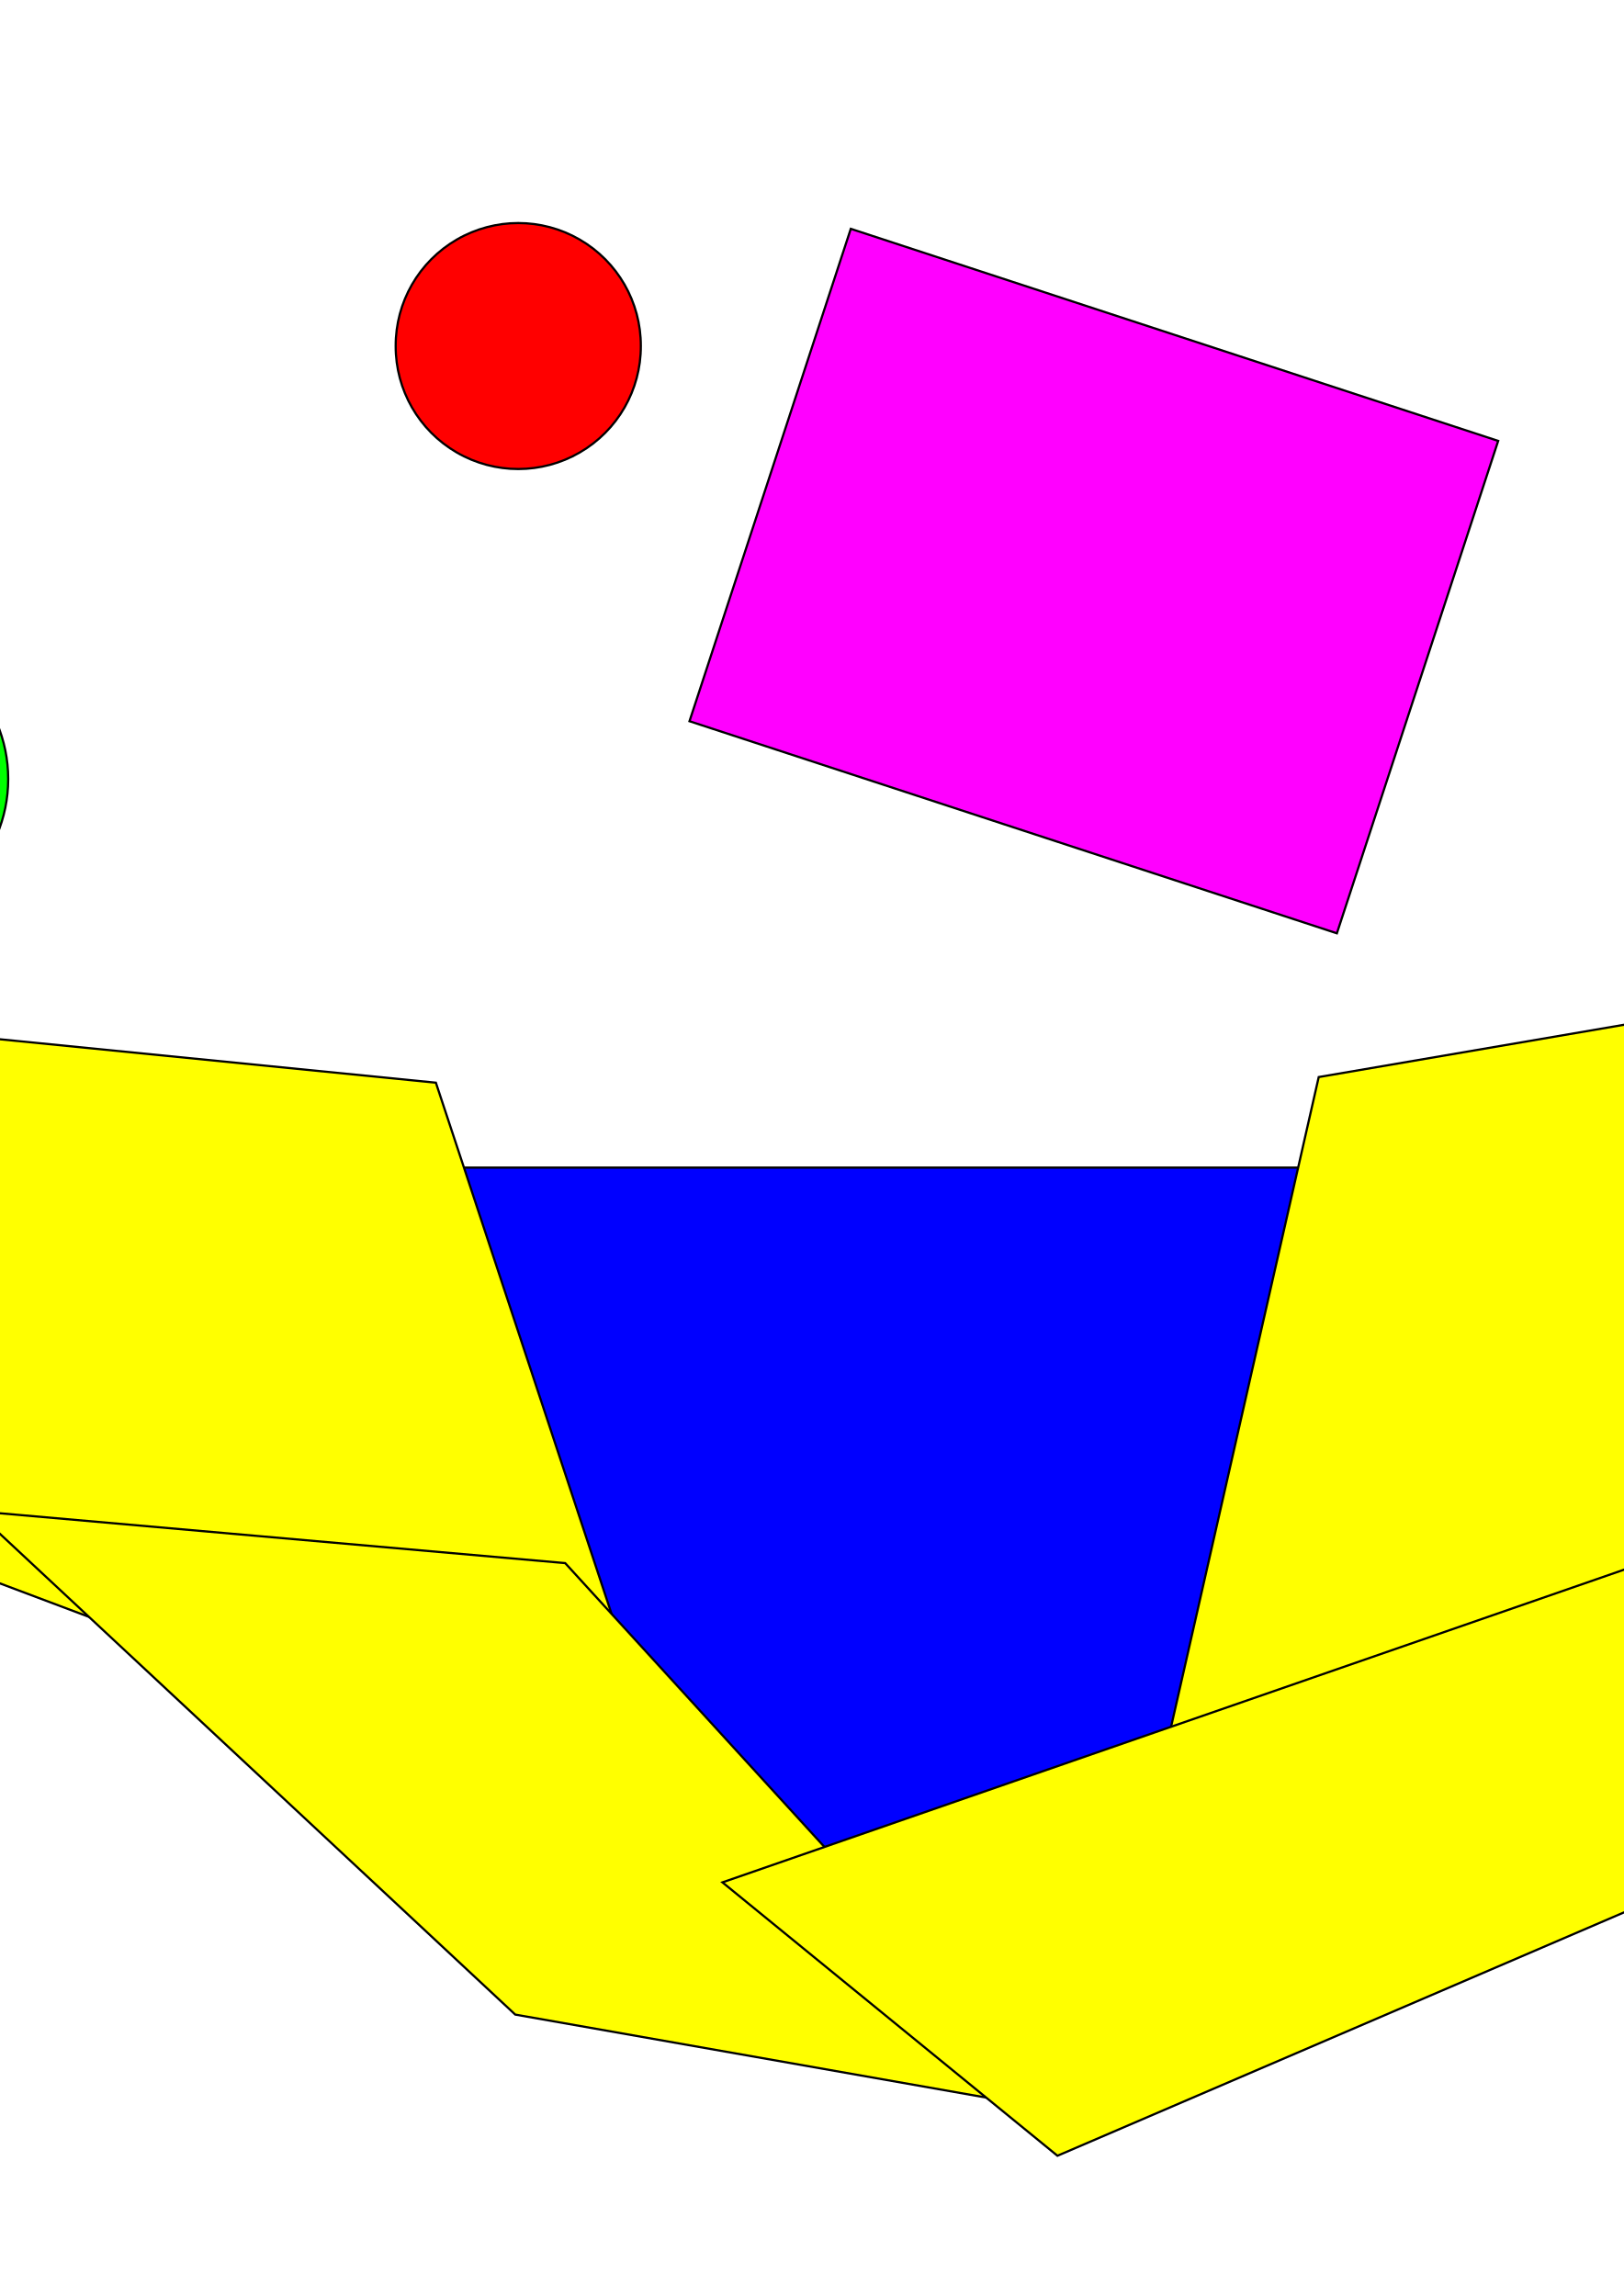
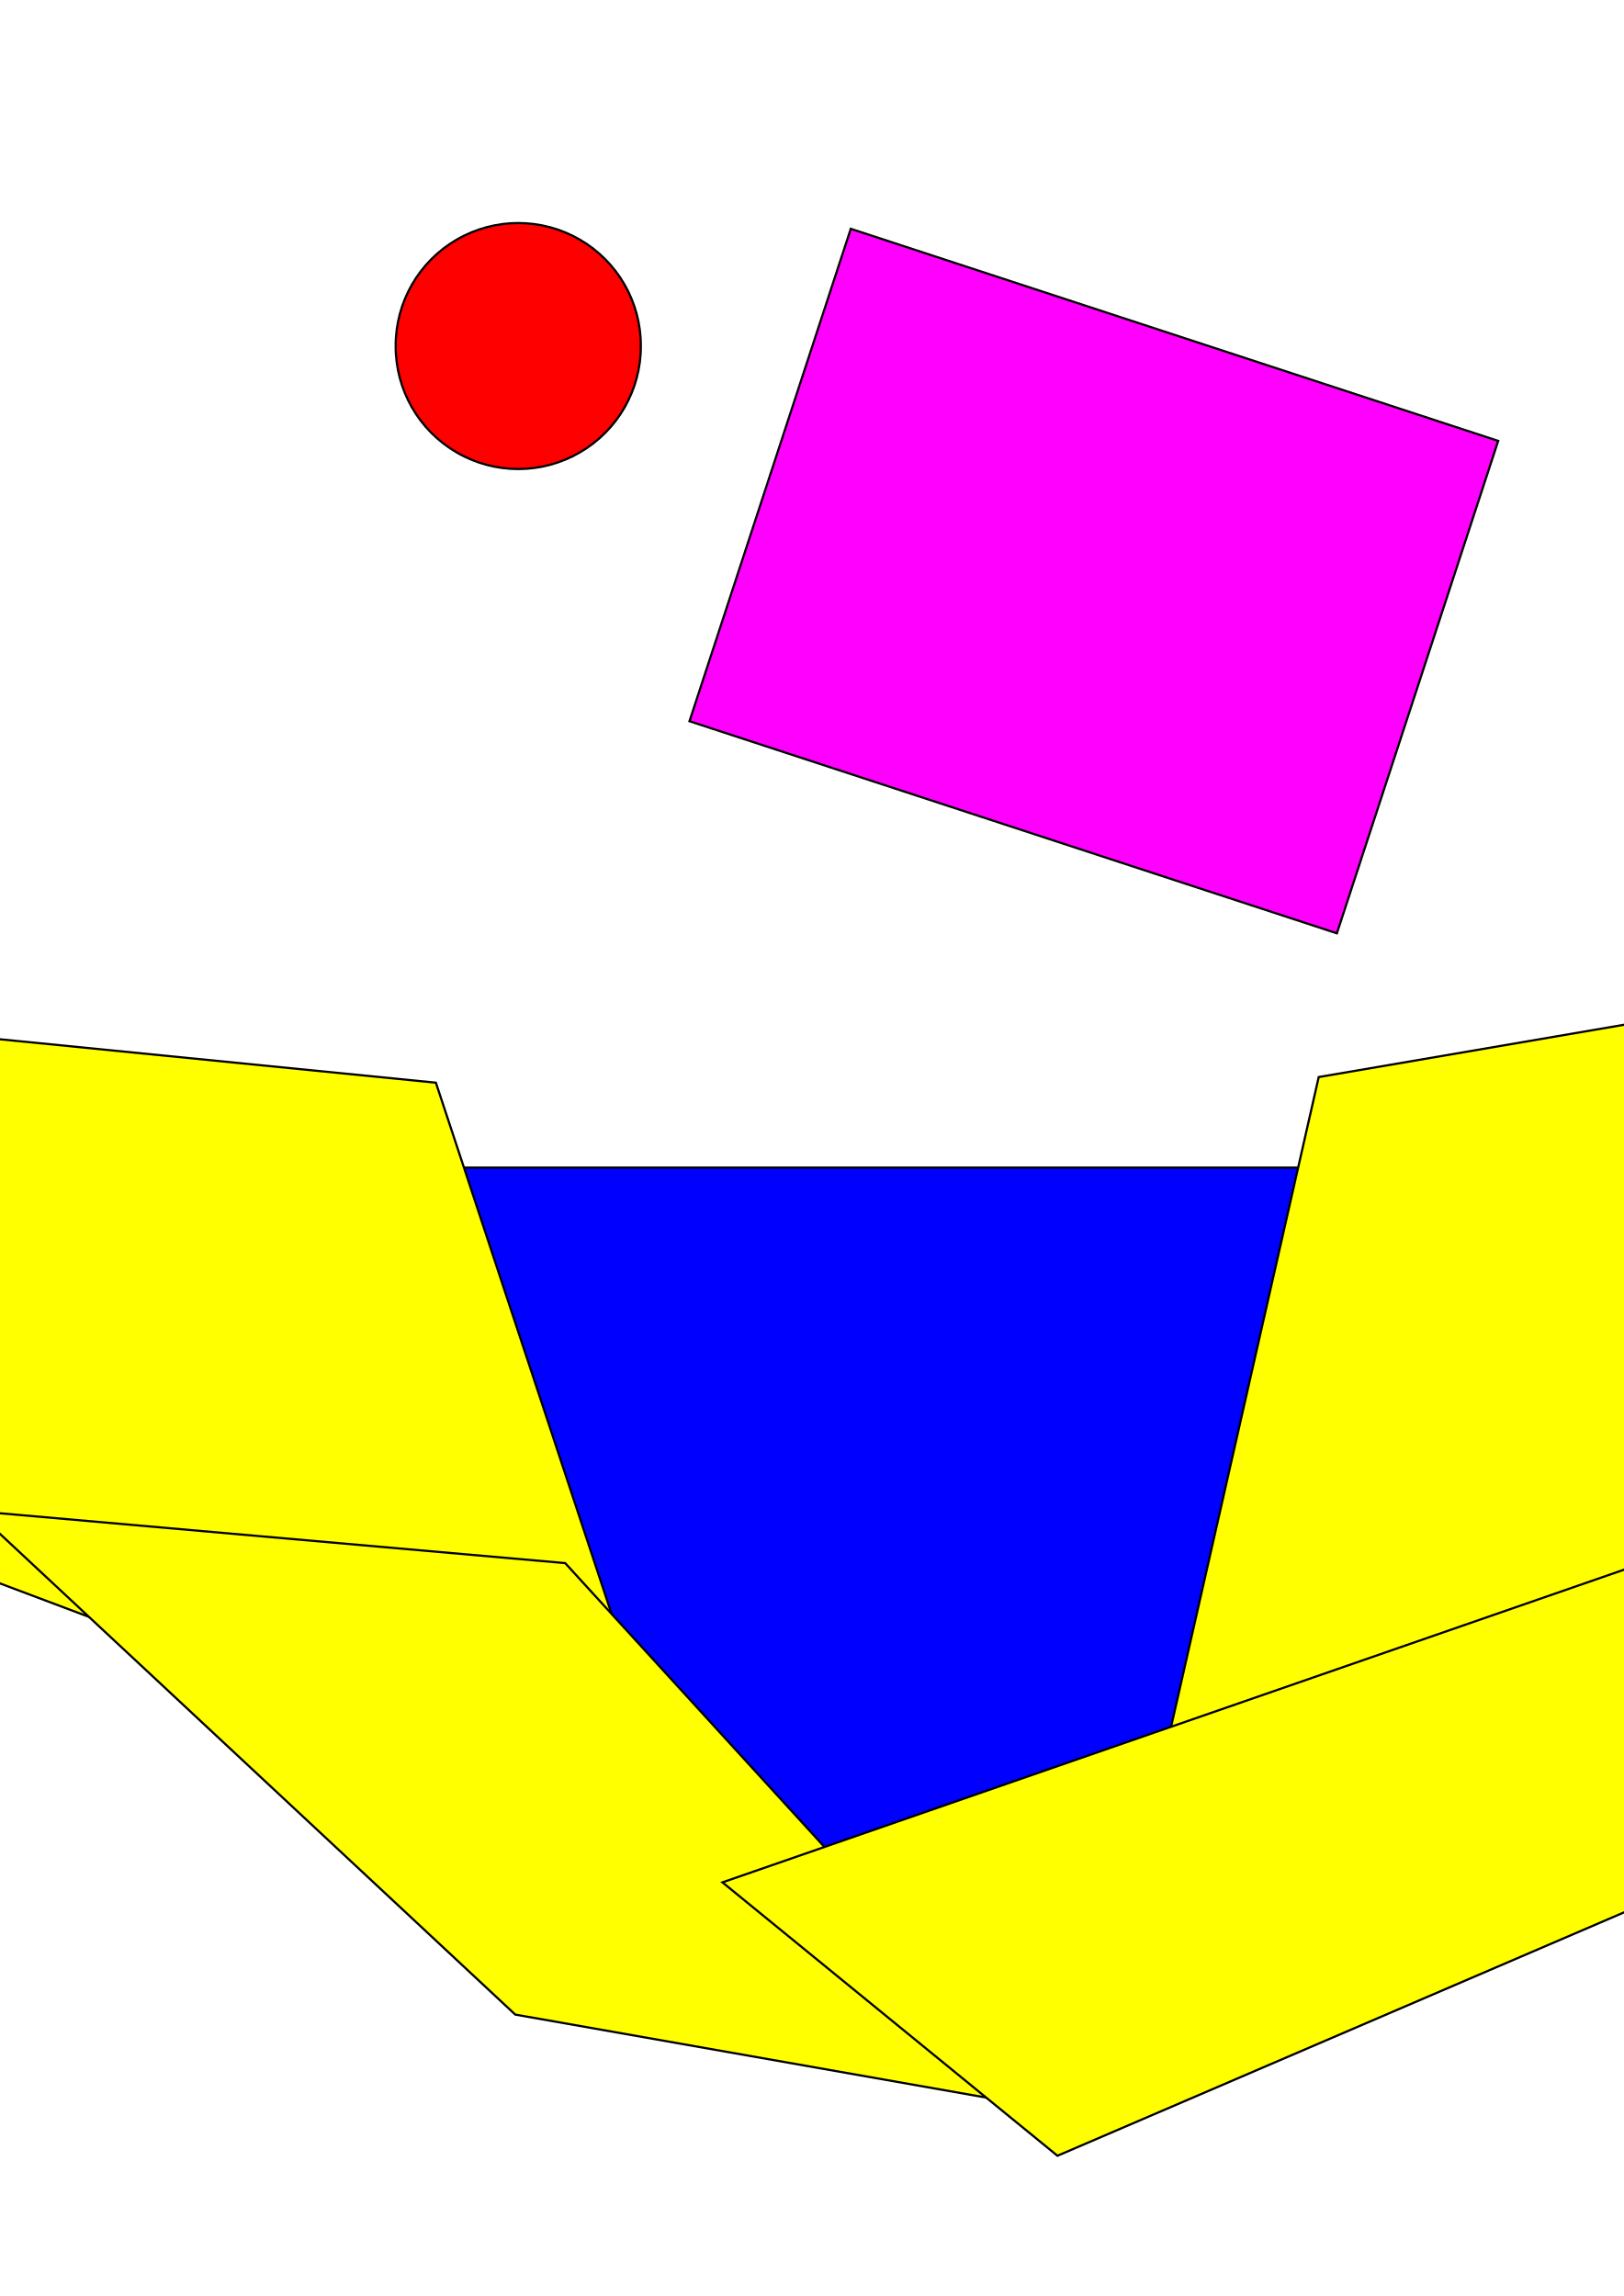
<svg xmlns="http://www.w3.org/2000/svg" width="744.094" height="1052.362" id="svg2" version="1.1">
  <defs id="defs4" />
  <g id="layer1">
    <path style="fill:#0000ff;stroke:#000000;stroke-width:1px;stroke-linecap:butt;stroke-linejoin:miter;stroke-opacity:1" d="M 177.662,535.164 L 615.132,535.164 L 542.434,816.711 L 392.307,878.611 L 261.385,741.08 z" id="path3089" />
    <path style="fill:#ff0000;stroke:#000000;stroke-width:1.45;stroke-opacity:1" id="path2989" d="M 285.714,322.362 A 81.429,81.429 0 1 1 122.857,322.362 A 81.429,81.429 0 1 1 285.714,322.362 z" transform="matrix(0.6898655,0,0,0.6898655,96.57215,-63.78291)">
      </path>
-     <path style="fill:#00ff00;stroke:#000000;stroke-opacity:1" id="path2991" d="M 454.286,575.219 A 65.714,65.714 0 1 1 322.857,575.219 A 65.714,65.714 0 1 1 454.286,575.219 z" transform="translate(-450.528,-218.1523)" />
+     <path style="fill:#00ff00;stroke:#000000;stroke-opacity:1" id="path2991" d="M 454.286,575.219 A 65.714,65.714 0 1 1 322.857,575.219 A 65.714,65.714 0 1 1 454.286,575.219 z" transform="translate(-499.0154,-292.9036)" />
    <rect style="fill:#ff00ff;stroke:#000000;stroke-width:1;stroke-opacity:1" id="rect3014" width="312.206" height="237.493" x="403.163" y="-21.739" rx="0" ry="0" transform="matrix(0.9502899,0.3113666,-0.3112461,0.9503293,0,0)" />
    <path style="fill:#ffff00;stroke:#000000;stroke-width:1px;stroke-linecap:butt;stroke-linejoin:miter;stroke-opacity:1" d="M -74.784,697.616 L 314.804,844.212 L 199.75,496.242 L -212.129,455.219 L -281.977,525.677 z" id="path3081" />
    <path id="path3091" d="M 705.599,868.898 L 884.522,642.867 L 865.116,448.985 L 604.329,493.663 L 523.203,850.779 z" style="fill:#ffff00;stroke:#000000;stroke-width:1px;stroke-linecap:butt;stroke-linejoin:miter;stroke-opacity:1" />
    <path id="path3093" d="M -11.195,692.613 L 236.123,923.379 L 488.638,967.884 L 259.01,716.447 z" style="fill:#ffff00;stroke:#000000;stroke-width:1px;stroke-linecap:butt;stroke-linejoin:miter;stroke-opacity:1" />
    <path style="fill:#ffff00;stroke:#000000;stroke-width:1px;stroke-linecap:butt;stroke-linejoin:miter;stroke-opacity:1" d="M 331.077,862.77 L 484.597,988.087 L 753.555,872.526 L 776.208,708.366 z" id="path3095" />
  </g>
</svg>
